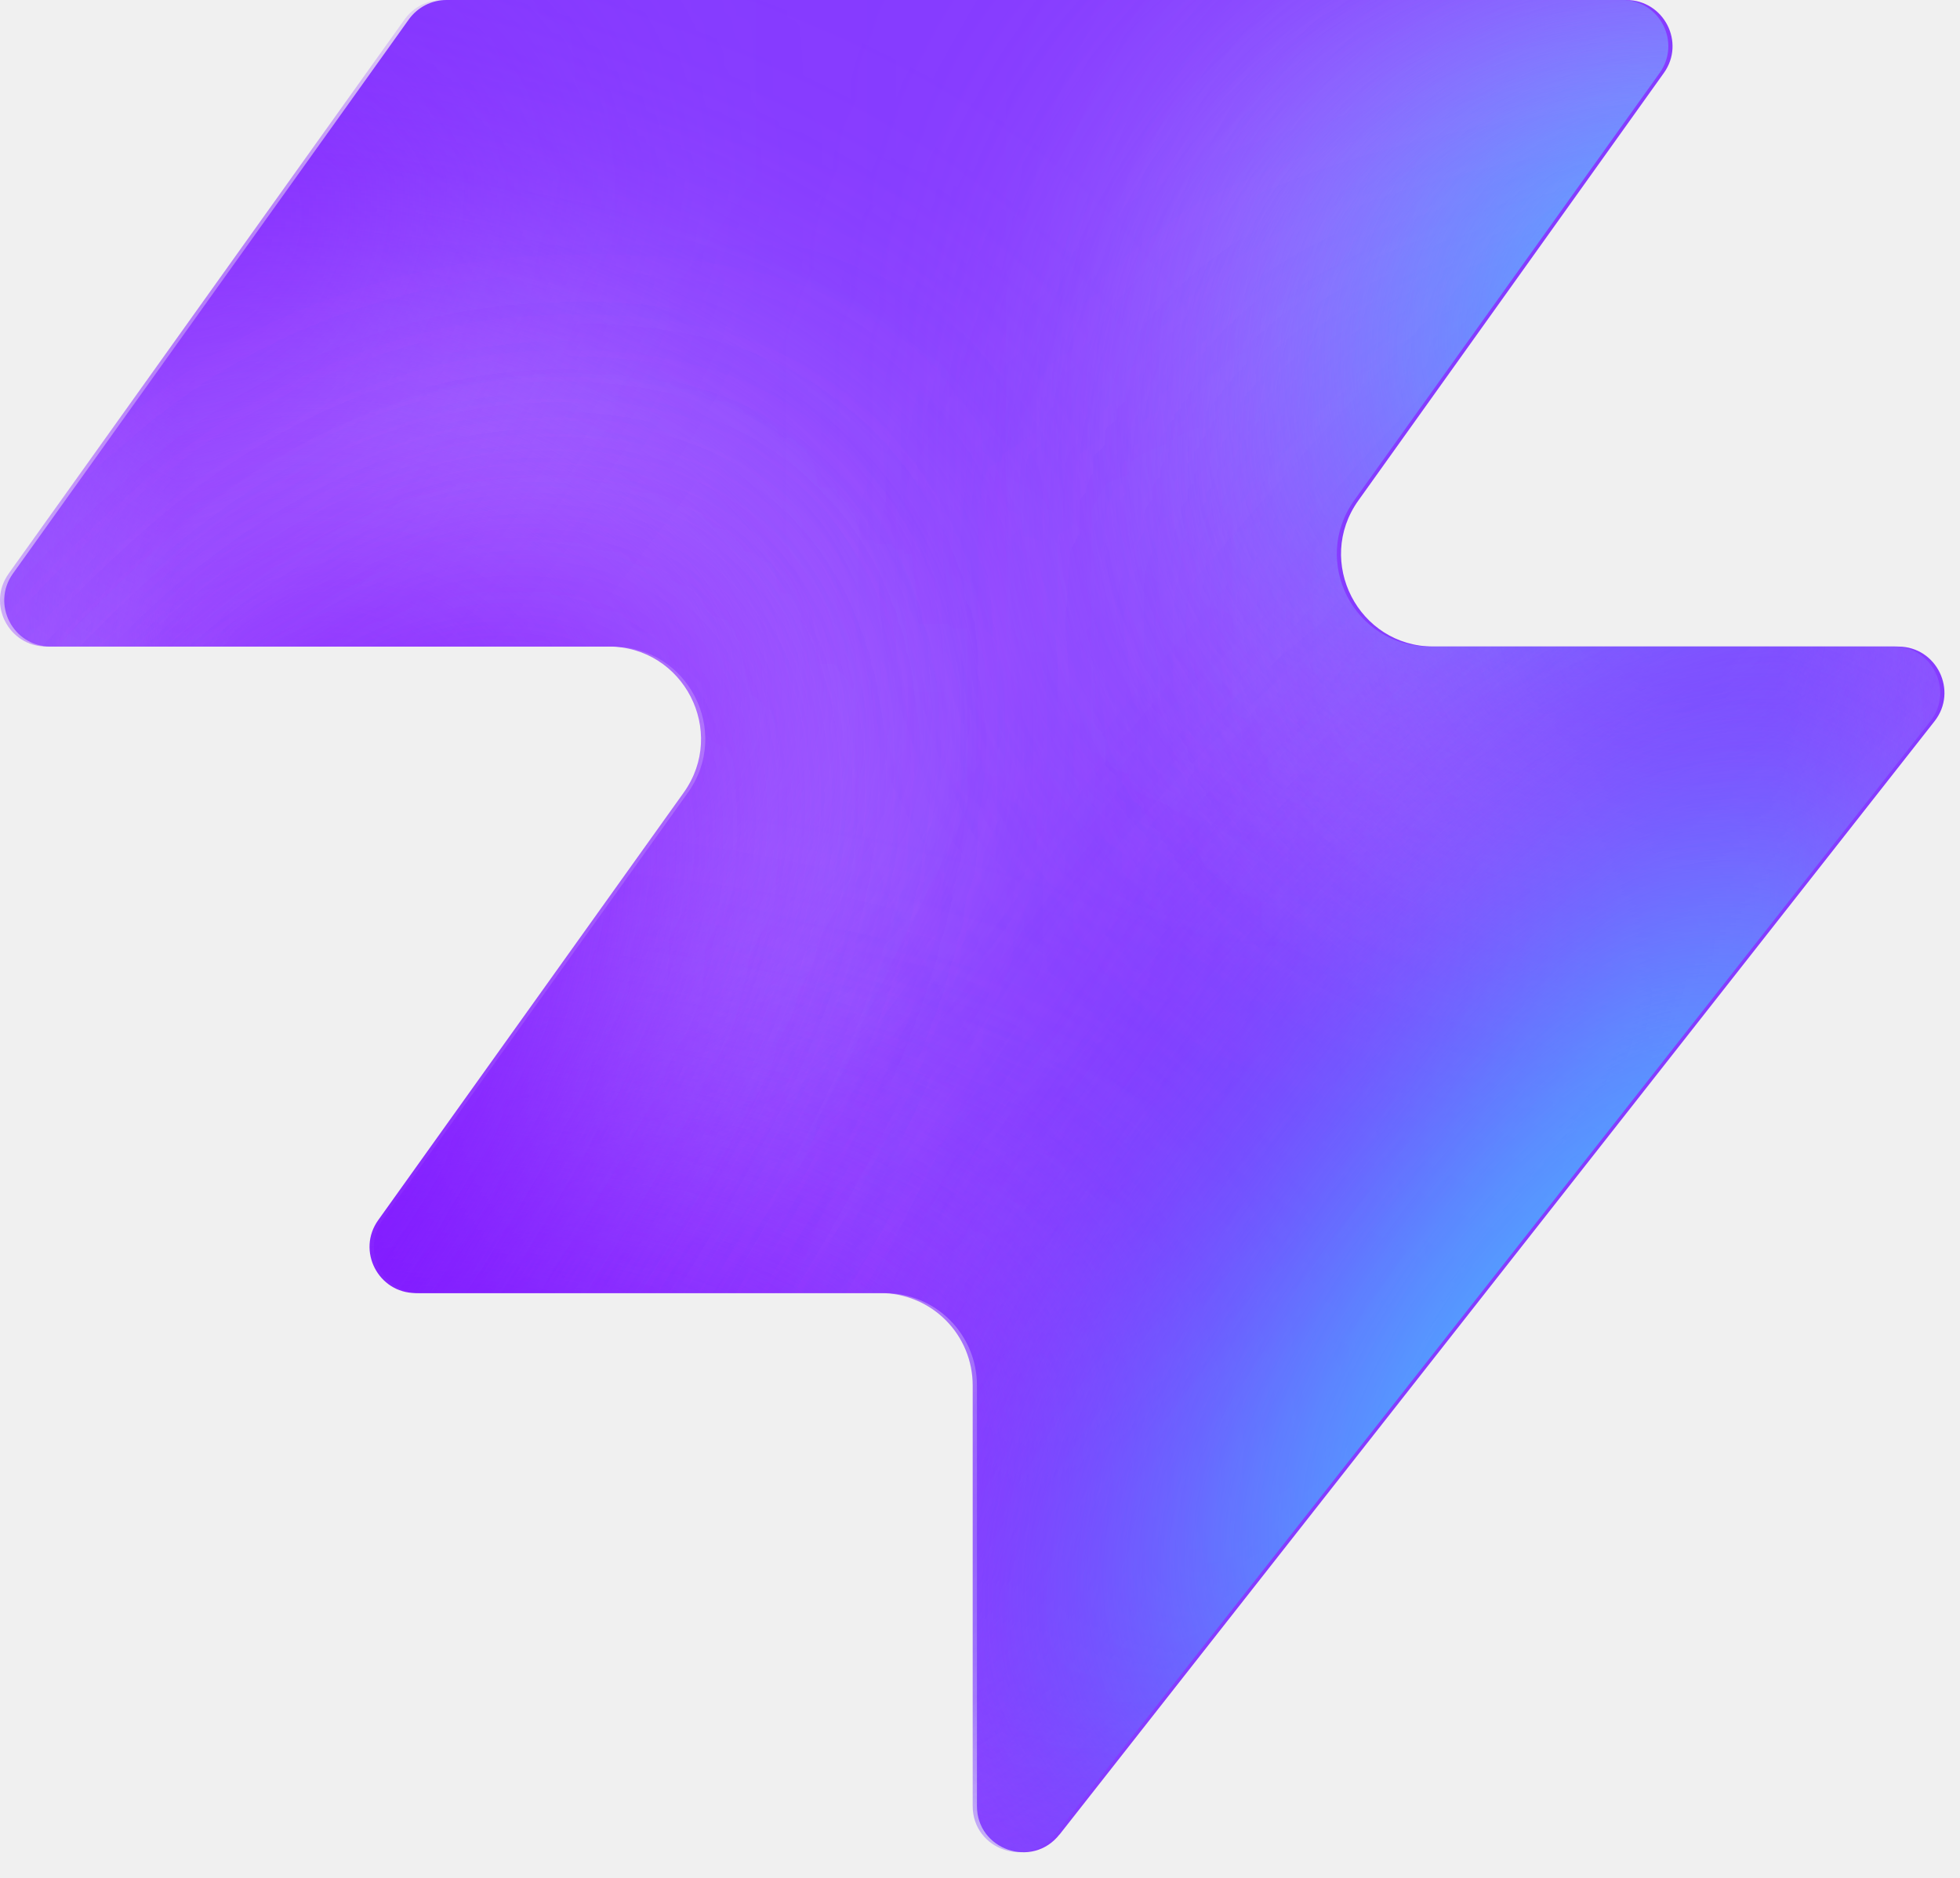
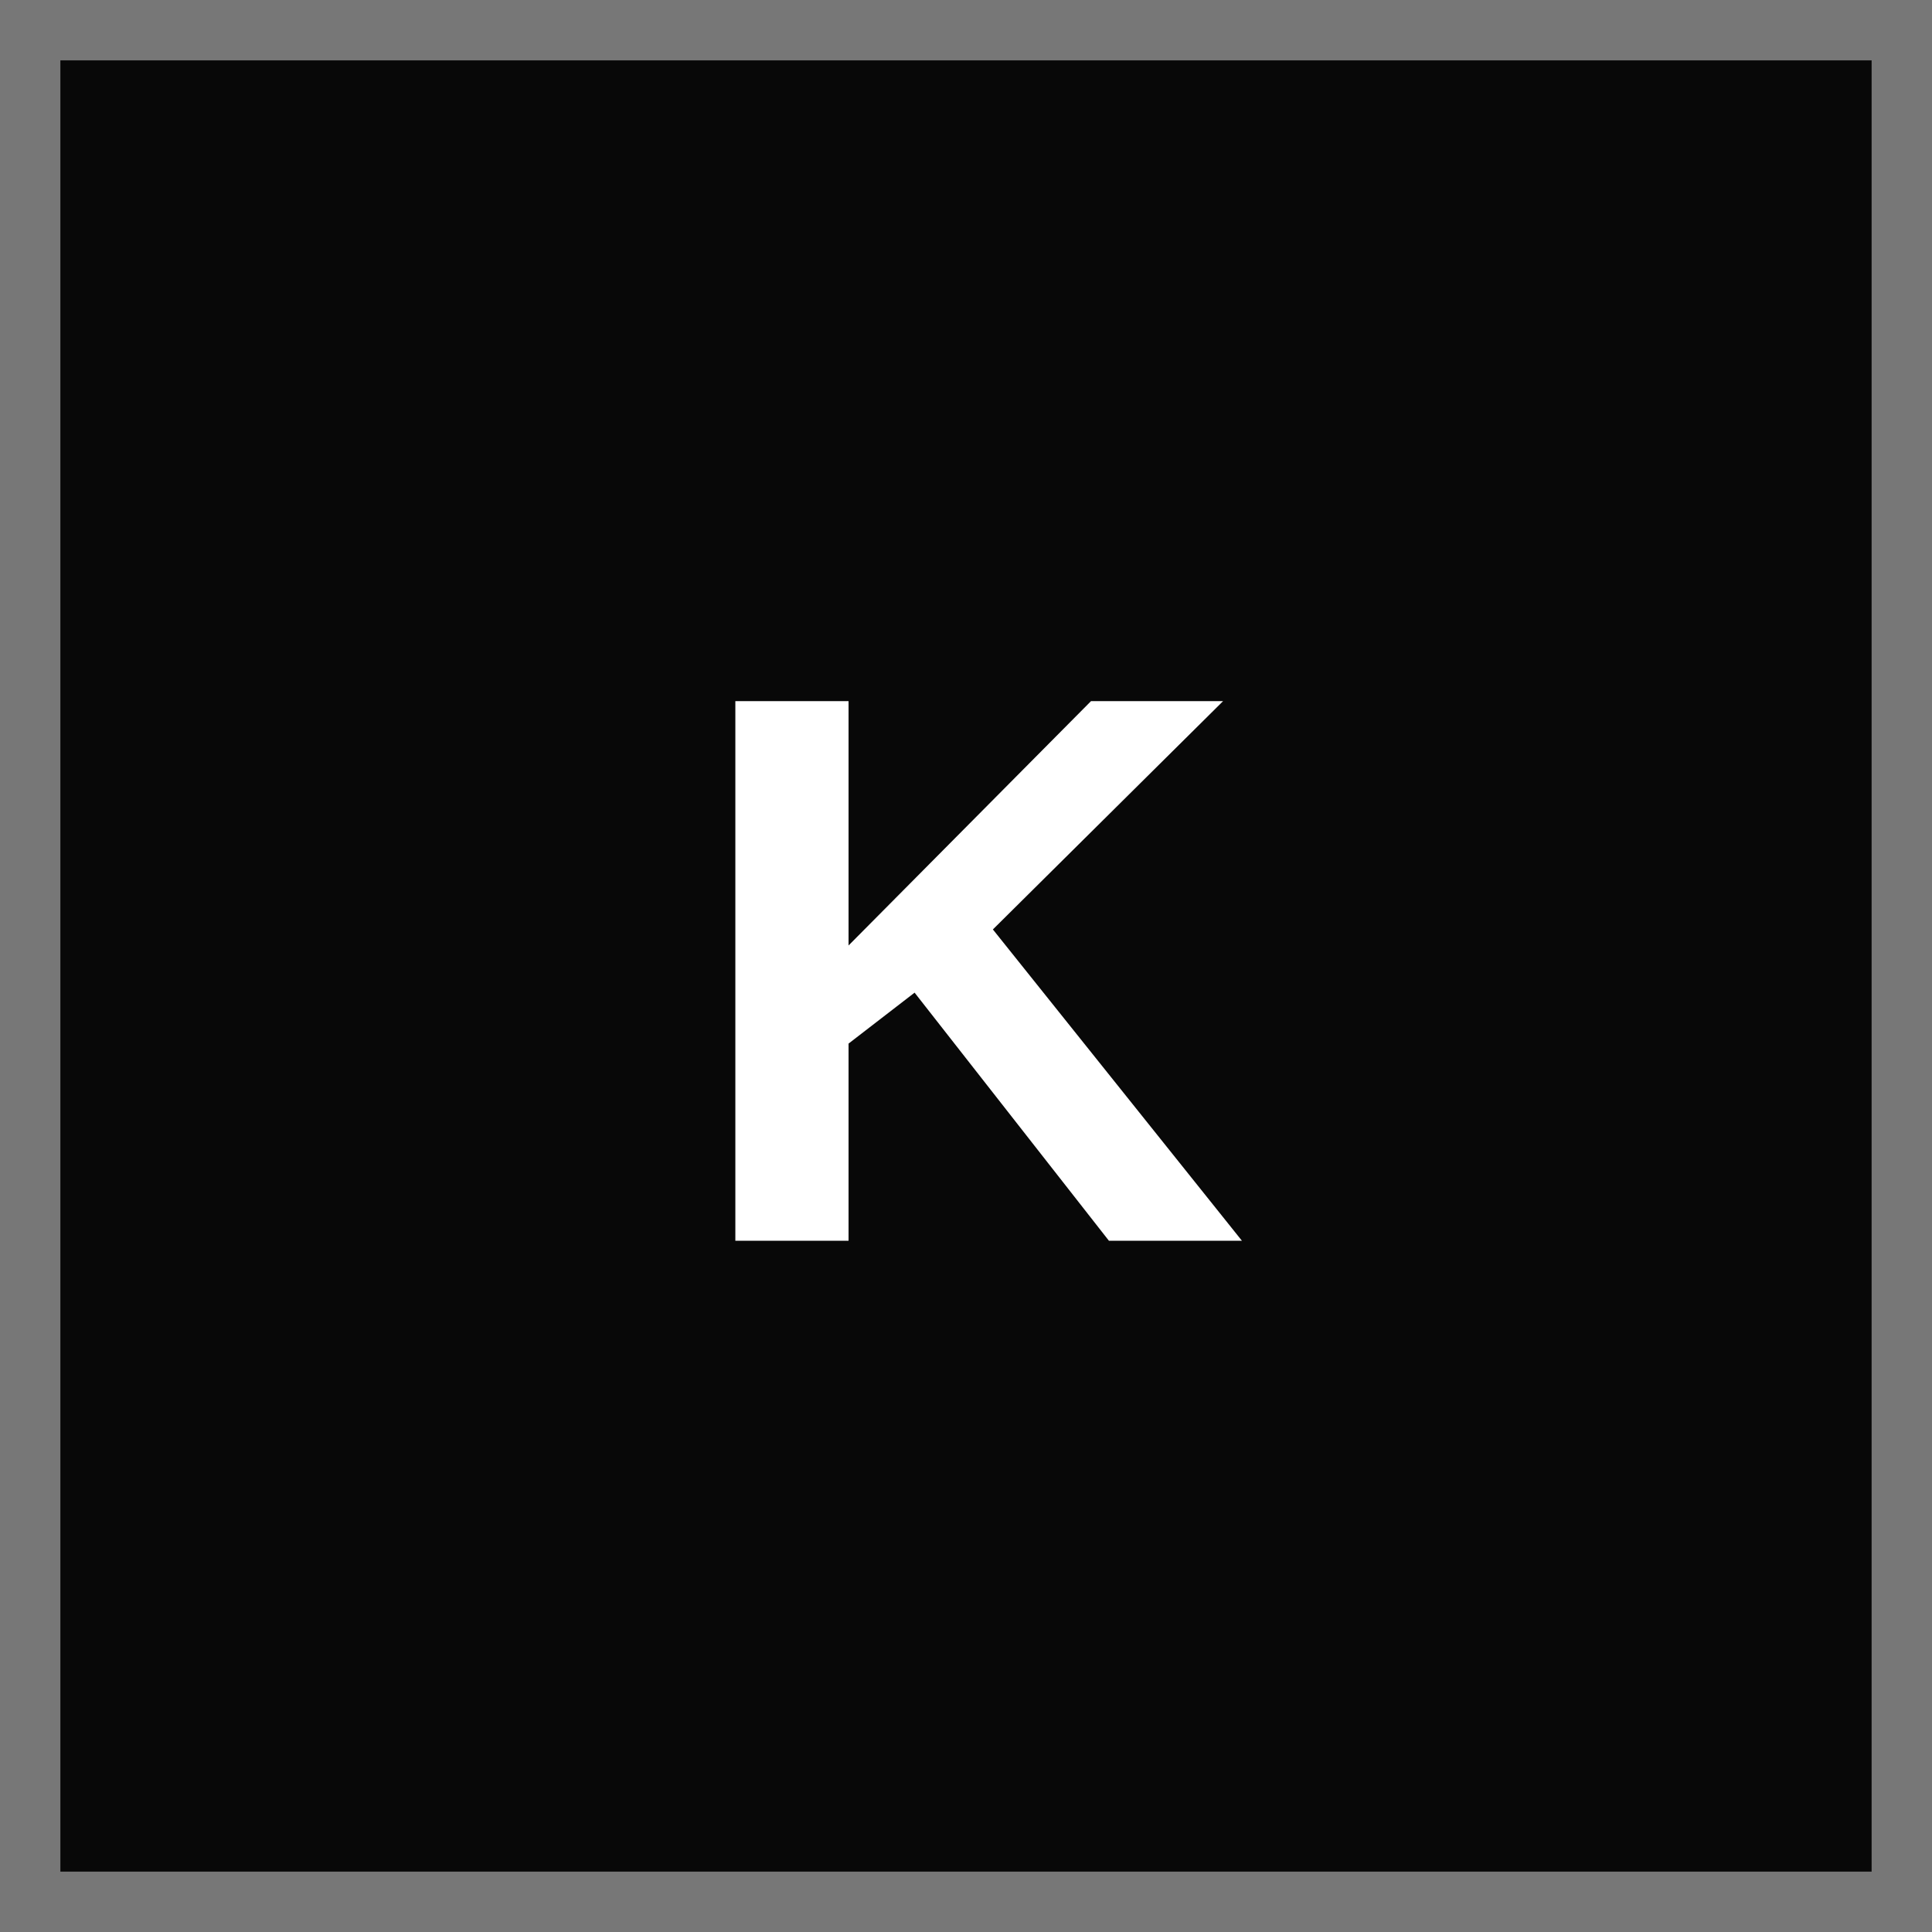
- <svg xmlns="http://www.w3.org/2000/svg" width="48" height="46" fill="none" viewBox="0 0 48 46">
-   <path fill="#863bff" d="M25.946 44.938c-.664.845-2.021.375-2.021-.698V33.937a2.26 2.26 0 0 0-2.262-2.262H10.287c-.92 0-1.456-1.04-.92-1.788l7.48-10.471c1.07-1.497 0-3.578-1.842-3.578H1.237c-.92 0-1.456-1.04-.92-1.788L10.013.474c.214-.297.556-.474.92-.474h28.894c.92 0 1.456 1.04.92 1.788l-7.48 10.471c-1.07 1.498 0 3.579 1.842 3.579h11.377c.943 0 1.473 1.088.89 1.83L25.947 44.94z" style="fill:#863bff;fill:color(display-p3 .525 .23 1);fill-opacity:1" />
-   <mask id="a" width="48" height="46" x="0" y="0" maskUnits="userSpaceOnUse" style="mask-type:alpha">
-     <path fill="#000" d="M25.842 44.938c-.664.844-2.021.375-2.021-.698V33.937a2.26 2.26 0 0 0-2.262-2.262H10.183c-.92 0-1.456-1.04-.92-1.788l7.48-10.471c1.07-1.498 0-3.579-1.842-3.579H1.133c-.92 0-1.456-1.04-.92-1.787L9.91.473c.214-.297.556-.474.92-.474h28.894c.92 0 1.456 1.04.92 1.788l-7.48 10.471c-1.07 1.498 0 3.578 1.842 3.578h11.377c.943 0 1.473 1.088.89 1.832L25.843 44.94z" style="fill:#000;fill-opacity:1" />
-   </mask>
-   <g mask="url(#a)">
-     <g filter="url(#b)">
-       <ellipse cx="5.508" cy="14.704" fill="#ede6ff" rx="5.508" ry="14.704" style="fill:#ede6ff;fill:color(display-p3 .927 .903 1);fill-opacity:1" transform="matrix(.00324 1 1 -.00324 -4.47 31.516)" />
-     </g>
-     <g filter="url(#c)">
-       <ellipse cx="10.399" cy="29.851" fill="#ede6ff" rx="10.399" ry="29.851" style="fill:#ede6ff;fill:color(display-p3 .927 .903 1);fill-opacity:1" transform="matrix(.00324 1 1 -.00324 -39.328 7.883)" />
-     </g>
-     <g filter="url(#d)">
-       <ellipse cx="5.508" cy="30.487" fill="#7e14ff" rx="5.508" ry="30.487" style="fill:#7e14ff;fill:color(display-p3 .492 .077 1);fill-opacity:1" transform="rotate(89.814 -25.913 -14.639)scale(1 -1)" />
-     </g>
-     <g filter="url(#e)">
-       <ellipse cx="5.508" cy="30.599" fill="#7e14ff" rx="5.508" ry="30.599" style="fill:#7e14ff;fill:color(display-p3 .492 .077 1);fill-opacity:1" transform="rotate(89.814 -32.644 -3.334)scale(1 -1)" />
-     </g>
-     <g filter="url(#f)">
-       <ellipse cx="5.508" cy="30.599" fill="#7e14ff" rx="5.508" ry="30.599" style="fill:#7e14ff;fill:color(display-p3 .492 .077 1);fill-opacity:1" transform="matrix(.00324 1 1 -.00324 -34.34 30.47)" />
-     </g>
-     <g filter="url(#g)">
-       <ellipse cx="14.072" cy="22.078" fill="#ede6ff" rx="14.072" ry="22.078" style="fill:#ede6ff;fill:color(display-p3 .927 .903 1);fill-opacity:1" transform="rotate(93.35 24.506 48.493)scale(-1 1)" />
-     </g>
-     <g filter="url(#h)">
-       <ellipse cx="3.47" cy="21.501" fill="#7e14ff" rx="3.47" ry="21.501" style="fill:#7e14ff;fill:color(display-p3 .492 .077 1);fill-opacity:1" transform="rotate(89.009 28.708 47.59)scale(-1 1)" />
-     </g>
-     <g filter="url(#i)">
-       <ellipse cx="3.47" cy="21.501" fill="#7e14ff" rx="3.47" ry="21.501" style="fill:#7e14ff;fill:color(display-p3 .492 .077 1);fill-opacity:1" transform="rotate(89.009 28.708 47.59)scale(-1 1)" />
-     </g>
-     <g filter="url(#j)">
-       <ellipse cx=".387" cy="8.972" fill="#7e14ff" rx="4.407" ry="29.108" style="fill:#7e14ff;fill:color(display-p3 .492 .077 1);fill-opacity:1" transform="rotate(39.51 .387 8.972)" />
-     </g>
-     <g filter="url(#k)">
-       <ellipse cx="47.523" cy="-6.092" fill="#7e14ff" rx="4.407" ry="29.108" style="fill:#7e14ff;fill:color(display-p3 .492 .077 1);fill-opacity:1" transform="rotate(37.892 47.523 -6.092)" />
-     </g>
-     <g filter="url(#l)">
-       <ellipse cx="41.412" cy="6.333" fill="#47bfff" rx="5.971" ry="9.665" style="fill:#47bfff;fill:color(display-p3 .28 .748 1);fill-opacity:1" transform="rotate(37.892 41.412 6.333)" />
-     </g>
-     <g filter="url(#m)">
-       <ellipse cx="-1.879" cy="38.332" fill="#7e14ff" rx="4.407" ry="29.108" style="fill:#7e14ff;fill:color(display-p3 .492 .077 1);fill-opacity:1" transform="rotate(37.892 -1.88 38.332)" />
-     </g>
-     <g filter="url(#n)">
-       <ellipse cx="-1.879" cy="38.332" fill="#7e14ff" rx="4.407" ry="29.108" style="fill:#7e14ff;fill:color(display-p3 .492 .077 1);fill-opacity:1" transform="rotate(37.892 -1.88 38.332)" />
-     </g>
-     <g filter="url(#o)">
-       <ellipse cx="35.651" cy="29.907" fill="#7e14ff" rx="4.407" ry="29.108" style="fill:#7e14ff;fill:color(display-p3 .492 .077 1);fill-opacity:1" transform="rotate(37.892 35.651 29.907)" />
-     </g>
-     <g filter="url(#p)">
-       <ellipse cx="38.418" cy="32.4" fill="#47bfff" rx="5.971" ry="15.297" style="fill:#47bfff;fill:color(display-p3 .28 .748 1);fill-opacity:1" transform="rotate(37.892 38.418 32.4)" />
-     </g>
-   </g>
-   <defs>
-     <filter id="b" width="60.045" height="41.654" x="-19.77" y="16.149" color-interpolation-filters="sRGB" filterUnits="userSpaceOnUse">
-       <feFlood flood-opacity="0" result="BackgroundImageFix" />
-       <feBlend in="SourceGraphic" in2="BackgroundImageFix" result="shape" />
-       <feGaussianBlur result="effect1_foregroundBlur_2002_17158" stdDeviation="7.659" />
-     </filter>
-     <filter id="c" width="90.34" height="51.437" x="-54.613" y="-7.533" color-interpolation-filters="sRGB" filterUnits="userSpaceOnUse">
-       <feFlood flood-opacity="0" result="BackgroundImageFix" />
-       <feBlend in="SourceGraphic" in2="BackgroundImageFix" result="shape" />
-       <feGaussianBlur result="effect1_foregroundBlur_2002_17158" stdDeviation="7.659" />
-     </filter>
-     <filter id="d" width="79.355" height="29.4" x="-49.64" y="2.03" color-interpolation-filters="sRGB" filterUnits="userSpaceOnUse">
-       <feFlood flood-opacity="0" result="BackgroundImageFix" />
-       <feBlend in="SourceGraphic" in2="BackgroundImageFix" result="shape" />
-       <feGaussianBlur result="effect1_foregroundBlur_2002_17158" stdDeviation="4.596" />
-     </filter>
-     <filter id="e" width="79.579" height="29.4" x="-45.045" y="20.029" color-interpolation-filters="sRGB" filterUnits="userSpaceOnUse">
-       <feFlood flood-opacity="0" result="BackgroundImageFix" />
-       <feBlend in="SourceGraphic" in2="BackgroundImageFix" result="shape" />
-       <feGaussianBlur result="effect1_foregroundBlur_2002_17158" stdDeviation="4.596" />
-     </filter>
-     <filter id="f" width="79.579" height="29.4" x="-43.513" y="21.178" color-interpolation-filters="sRGB" filterUnits="userSpaceOnUse">
-       <feFlood flood-opacity="0" result="BackgroundImageFix" />
-       <feBlend in="SourceGraphic" in2="BackgroundImageFix" result="shape" />
-       <feGaussianBlur result="effect1_foregroundBlur_2002_17158" stdDeviation="4.596" />
-     </filter>
-     <filter id="g" width="74.749" height="58.852" x="15.756" y="-17.901" color-interpolation-filters="sRGB" filterUnits="userSpaceOnUse">
-       <feFlood flood-opacity="0" result="BackgroundImageFix" />
-       <feBlend in="SourceGraphic" in2="BackgroundImageFix" result="shape" />
-       <feGaussianBlur result="effect1_foregroundBlur_2002_17158" stdDeviation="7.659" />
-     </filter>
-     <filter id="h" width="61.377" height="25.362" x="23.548" y="2.284" color-interpolation-filters="sRGB" filterUnits="userSpaceOnUse">
-       <feFlood flood-opacity="0" result="BackgroundImageFix" />
-       <feBlend in="SourceGraphic" in2="BackgroundImageFix" result="shape" />
-       <feGaussianBlur result="effect1_foregroundBlur_2002_17158" stdDeviation="4.596" />
-     </filter>
-     <filter id="i" width="61.377" height="25.362" x="23.548" y="2.284" color-interpolation-filters="sRGB" filterUnits="userSpaceOnUse">
-       <feFlood flood-opacity="0" result="BackgroundImageFix" />
-       <feBlend in="SourceGraphic" in2="BackgroundImageFix" result="shape" />
-       <feGaussianBlur result="effect1_foregroundBlur_2002_17158" stdDeviation="4.596" />
-     </filter>
-     <filter id="j" width="56.045" height="63.649" x="-27.636" y="-22.853" color-interpolation-filters="sRGB" filterUnits="userSpaceOnUse">
-       <feFlood flood-opacity="0" result="BackgroundImageFix" />
-       <feBlend in="SourceGraphic" in2="BackgroundImageFix" result="shape" />
-       <feGaussianBlur result="effect1_foregroundBlur_2002_17158" stdDeviation="4.596" />
-     </filter>
-     <filter id="k" width="54.814" height="64.646" x="20.116" y="-38.415" color-interpolation-filters="sRGB" filterUnits="userSpaceOnUse">
-       <feFlood flood-opacity="0" result="BackgroundImageFix" />
-       <feBlend in="SourceGraphic" in2="BackgroundImageFix" result="shape" />
-       <feGaussianBlur result="effect1_foregroundBlur_2002_17158" stdDeviation="4.596" />
-     </filter>
-     <filter id="l" width="33.541" height="35.313" x="24.641" y="-11.323" color-interpolation-filters="sRGB" filterUnits="userSpaceOnUse">
-       <feFlood flood-opacity="0" result="BackgroundImageFix" />
-       <feBlend in="SourceGraphic" in2="BackgroundImageFix" result="shape" />
-       <feGaussianBlur result="effect1_foregroundBlur_2002_17158" stdDeviation="4.596" />
-     </filter>
-     <filter id="m" width="54.814" height="64.646" x="-29.286" y="6.009" color-interpolation-filters="sRGB" filterUnits="userSpaceOnUse">
-       <feFlood flood-opacity="0" result="BackgroundImageFix" />
-       <feBlend in="SourceGraphic" in2="BackgroundImageFix" result="shape" />
-       <feGaussianBlur result="effect1_foregroundBlur_2002_17158" stdDeviation="4.596" />
-     </filter>
-     <filter id="n" width="54.814" height="64.646" x="-29.286" y="6.009" color-interpolation-filters="sRGB" filterUnits="userSpaceOnUse">
-       <feFlood flood-opacity="0" result="BackgroundImageFix" />
-       <feBlend in="SourceGraphic" in2="BackgroundImageFix" result="shape" />
-       <feGaussianBlur result="effect1_foregroundBlur_2002_17158" stdDeviation="4.596" />
-     </filter>
-     <filter id="o" width="54.814" height="64.646" x="8.244" y="-2.416" color-interpolation-filters="sRGB" filterUnits="userSpaceOnUse">
-       <feFlood flood-opacity="0" result="BackgroundImageFix" />
-       <feBlend in="SourceGraphic" in2="BackgroundImageFix" result="shape" />
-       <feGaussianBlur result="effect1_foregroundBlur_2002_17158" stdDeviation="4.596" />
-     </filter>
-     <filter id="p" width="39.409" height="43.623" x="18.713" y="10.588" color-interpolation-filters="sRGB" filterUnits="userSpaceOnUse">
-       <feFlood flood-opacity="0" result="BackgroundImageFix" />
-       <feBlend in="SourceGraphic" in2="BackgroundImageFix" result="shape" />
-       <feGaussianBlur result="effect1_foregroundBlur_2002_17158" stdDeviation="4.596" />
-     </filter>
-   </defs>
+ <svg xmlns="http://www.w3.org/2000/svg" width="32" height="32" viewBox="0 0 32 32">
+   <rect x="0.5" y="0.5" width="31" height="31" fill="#080808" stroke="#777" />
+   <text x="16" y="16" dy="0.35em" fill="#fff" font-family="DM Sans, Arial, sans-serif" font-size="13" font-weight="800" text-anchor="middle">K</text>
</svg>
